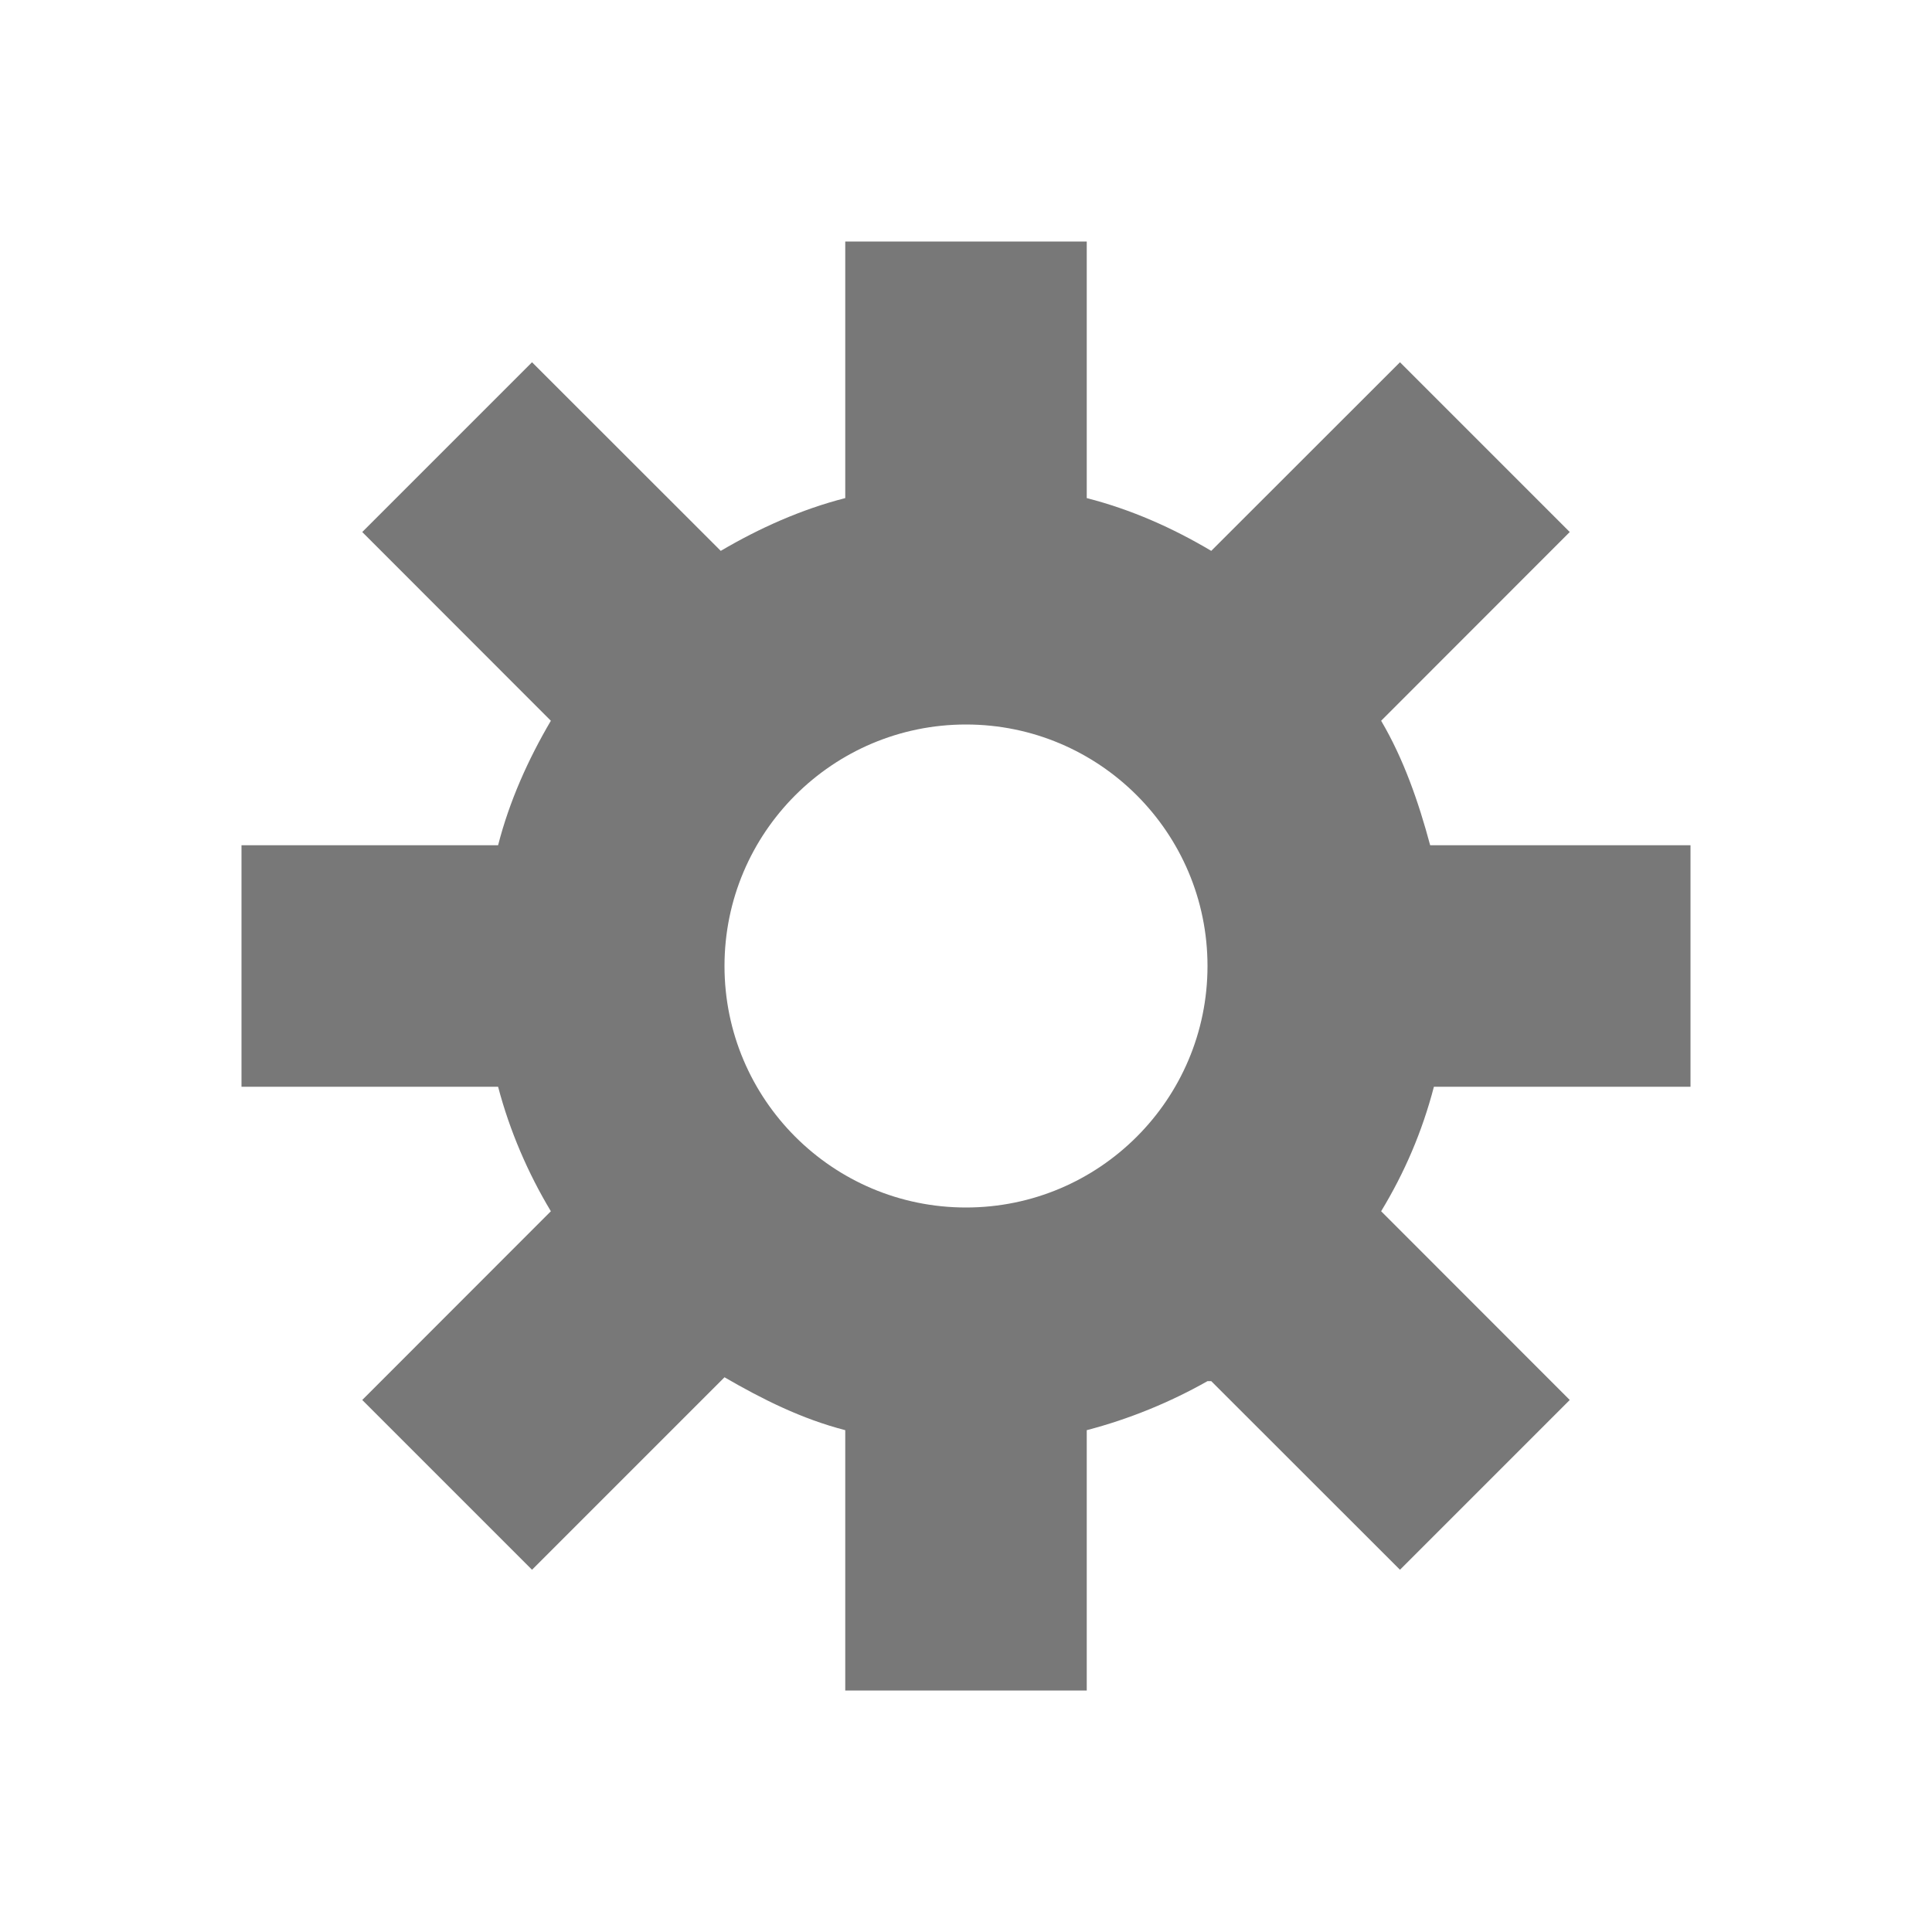
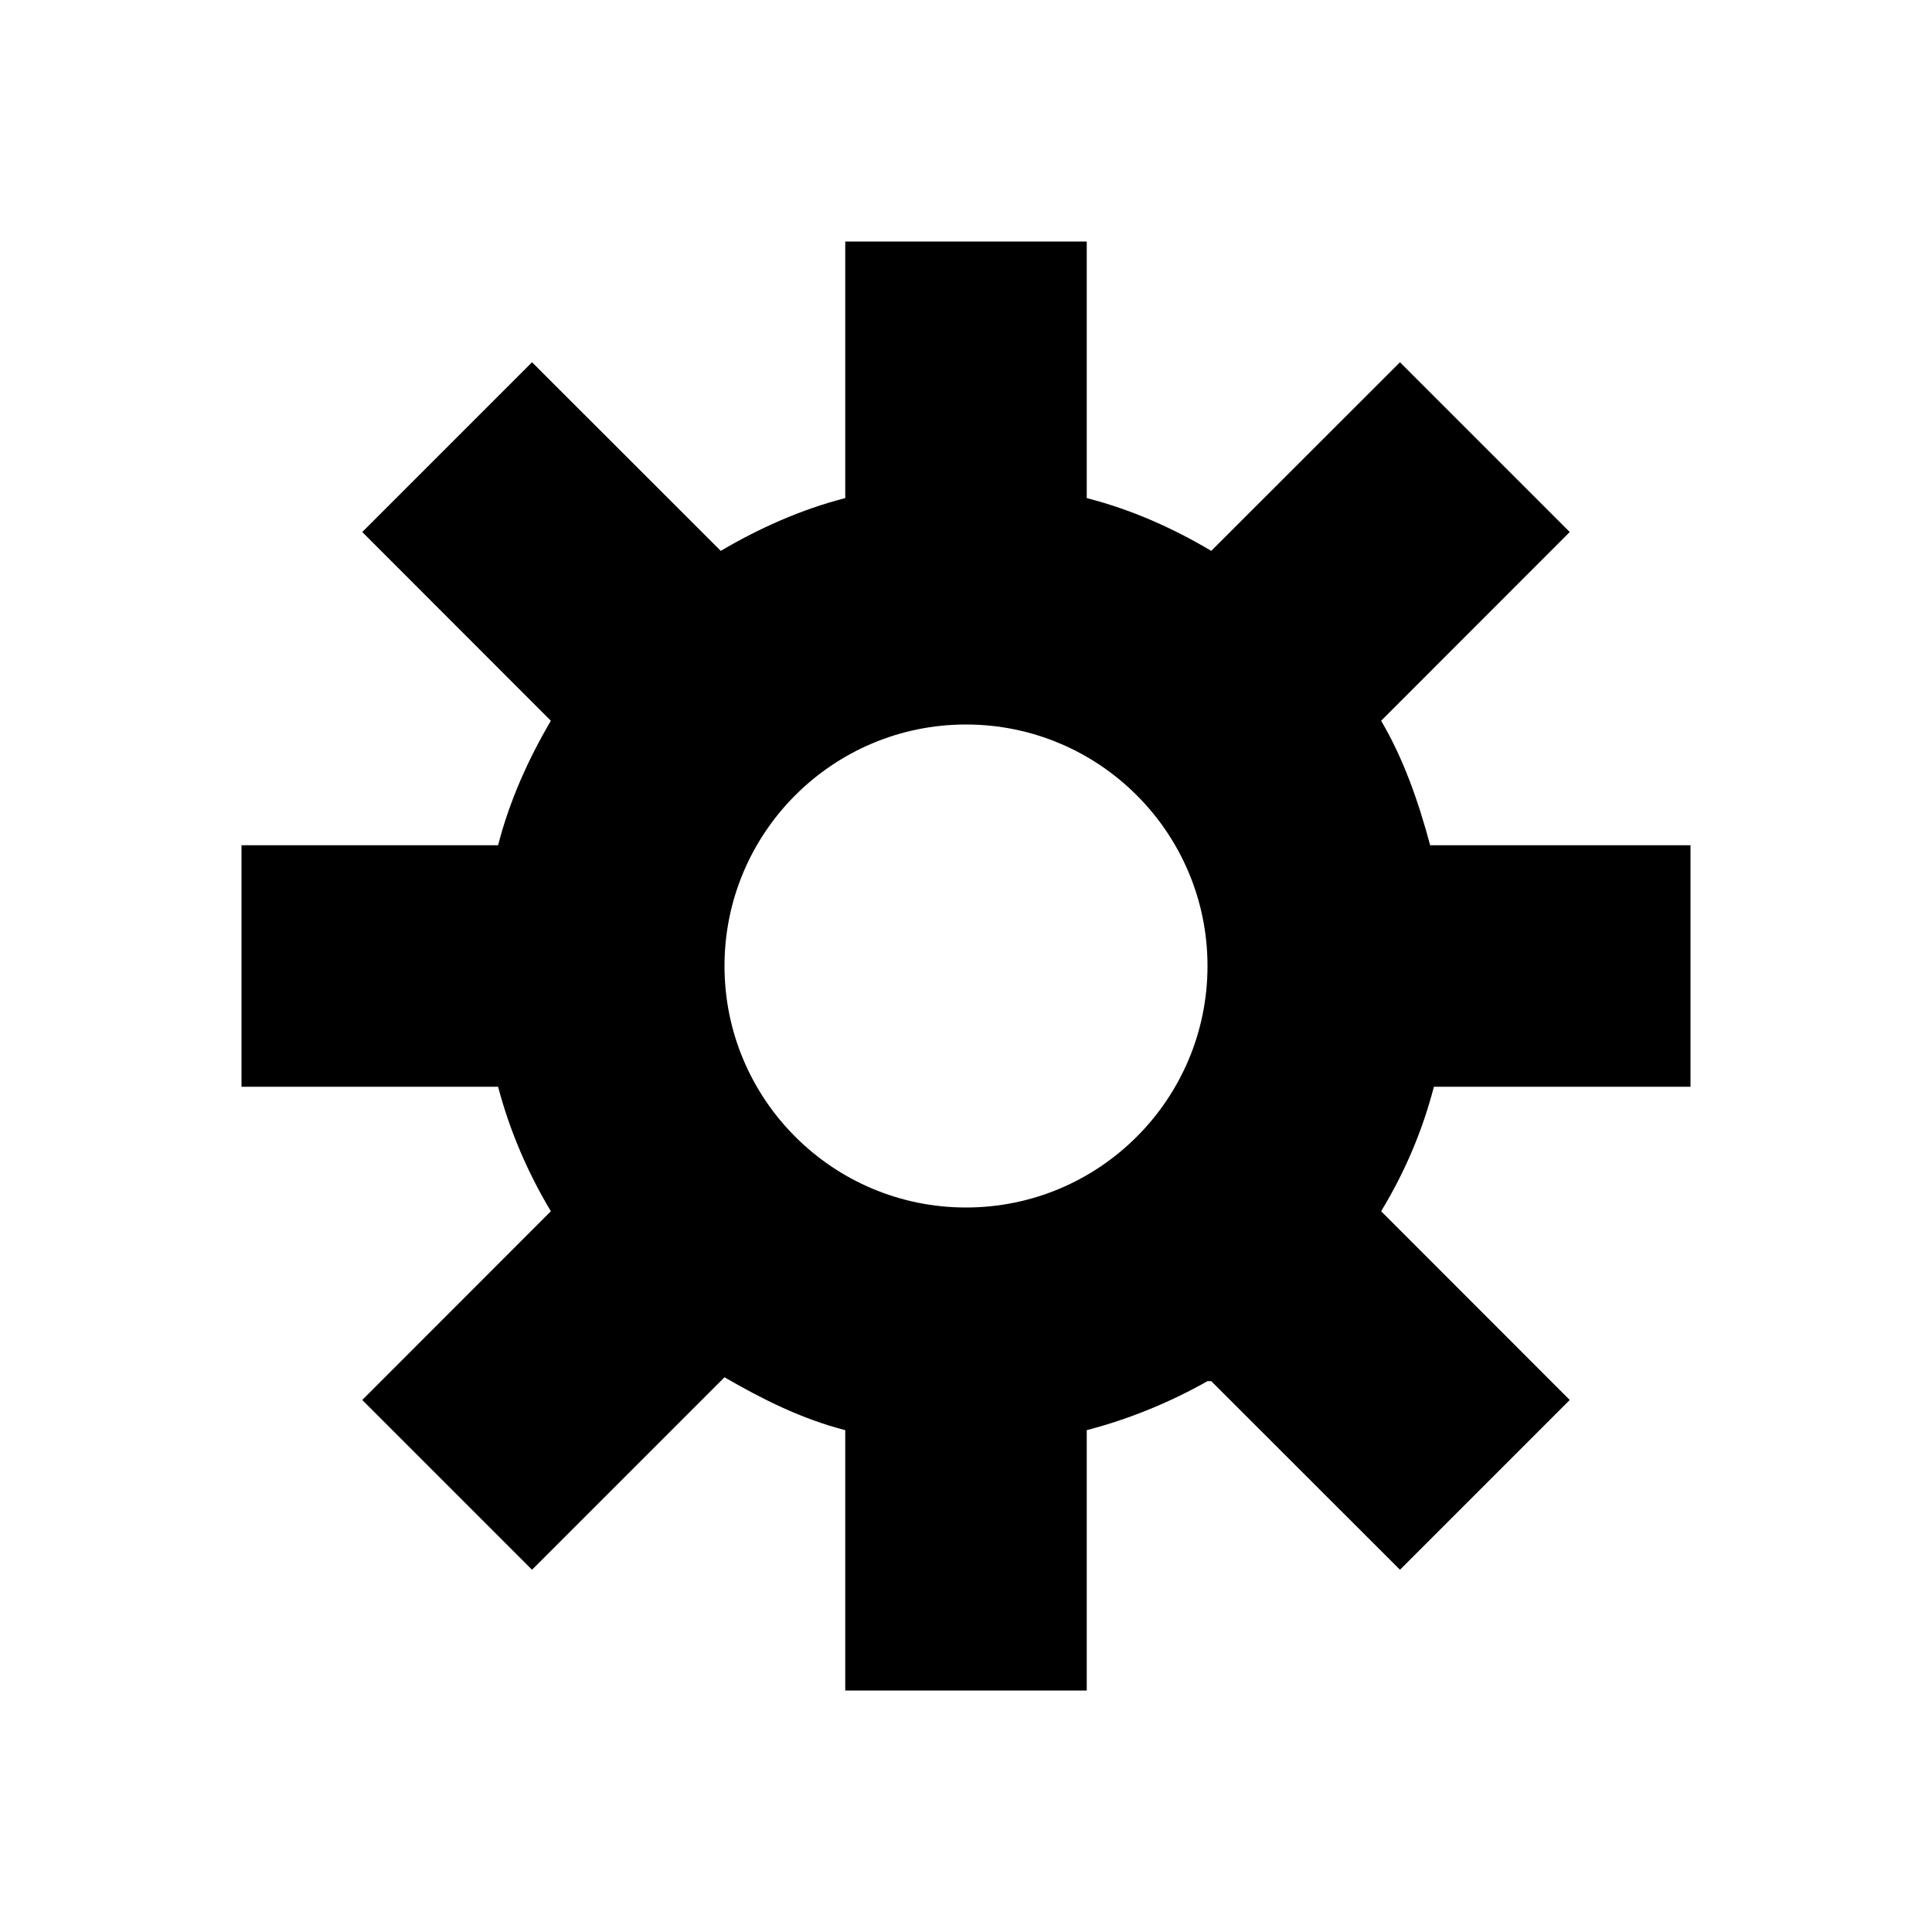
<svg xmlns="http://www.w3.org/2000/svg" width="16" height="16" id="svg6193" version="1.0">
-   <defs id="defs6195" />
+   <defs id="defs6195">
+     </defs>
  <g id="layer1">
-     <path id="path21644" d="M 7,2 L 7,4.125 C 6.633,4.219 6.287,4.375 5.969,4.562 L 4.406,3 L 3,4.406 L 4.562,5.969 C 4.375,6.287 4.219,6.633 4.125,7 L 2,7 L 2,9 L 4.125,9 C 4.221,9.365 4.372,9.715 4.562,10.031 L 3,11.594 L 4.406,13 L 6,11.406 C 6.314,11.588 6.639,11.751 7,11.844 L 7,14 L 9,14 L 9,11.844 C 9.35,11.753 9.693,11.612 10,11.438 L 10.031,11.438 L 11.594,13 L 13,11.594 L 11.438,10.031 C 11.632,9.711 11.778,9.372 11.875,9 L 14,9 L 14,7 L 11.844,7 C 11.747,6.638 11.623,6.283 11.438,5.969 L 13,4.406 L 11.594,3 L 10.031,4.562 C 9.711,4.372 9.37,4.22 9,4.125 L 9,2 L 7,2 z M 8,6 C 9.104,6 10,6.896 10,8 C 10,9.104 9.104,10 8,10 C 6.896,10 6,9.104 6,8 C 6,6.896 6.896,6 8,6 z" style="opacity:1;fill:#787878;fill-opacity:1;fill-rule:nonzero;stroke:none;stroke-width:1px;stroke-linecap:butt;stroke-linejoin:miter;marker:none;marker-start:none;marker-mid:none;marker-end:none;stroke-miterlimit:4;stroke-dasharray:none;stroke-dashoffset:0;stroke-opacity:1;visibility:visible;display:inline;overflow:visible;enable-background:accumulate" />
+     <path id="path21644" d="M 7,2 L 7,4.125 C 6.633,4.219 6.287,4.375 5.969,4.562 L 4.406,3 L 3,4.406 L 4.562,5.969 C 4.375,6.287 4.219,6.633 4.125,7 L 2,7 L 2,9 L 4.125,9 C 4.221,9.365 4.372,9.715 4.562,10.031 L 3,11.594 L 4.406,13 L 6,11.406 C 6.314,11.588 6.639,11.751 7,11.844 L 7,14 L 9,14 L 9,11.844 C 9.35,11.753 9.693,11.612 10,11.438 L 10.031,11.438 L 11.594,13 L 13,11.594 L 11.438,10.031 C 11.632,9.711 11.778,9.372 11.875,9 L 14,9 L 14,7 L 11.844,7 C 11.747,6.638 11.623,6.283 11.438,5.969 L 13,4.406 L 11.594,3 L 10.031,4.562 C 9.711,4.372 9.37,4.22 9,4.125 L 9,2 L 7,2 z M 8,6 C 9.104,6 10,6.896 10,8 C 10,9.104 9.104,10 8,10 C 6.896,10 6,9.104 6,8 C 6,6.896 6.896,6 8,6 z" style="opacity:1;fill:#000000;fill-opacity:1;fill-rule:nonzero;stroke:none;stroke-width:1px;stroke-linecap:butt;stroke-linejoin:miter;marker:none;marker-start:none;marker-mid:none;marker-end:none;stroke-miterlimit:4;stroke-dasharray:none;stroke-dashoffset:0;stroke-opacity:1;visibility:visible;display:inline;overflow:visible;enable-background:accumulate" />
  </g>
</svg>
